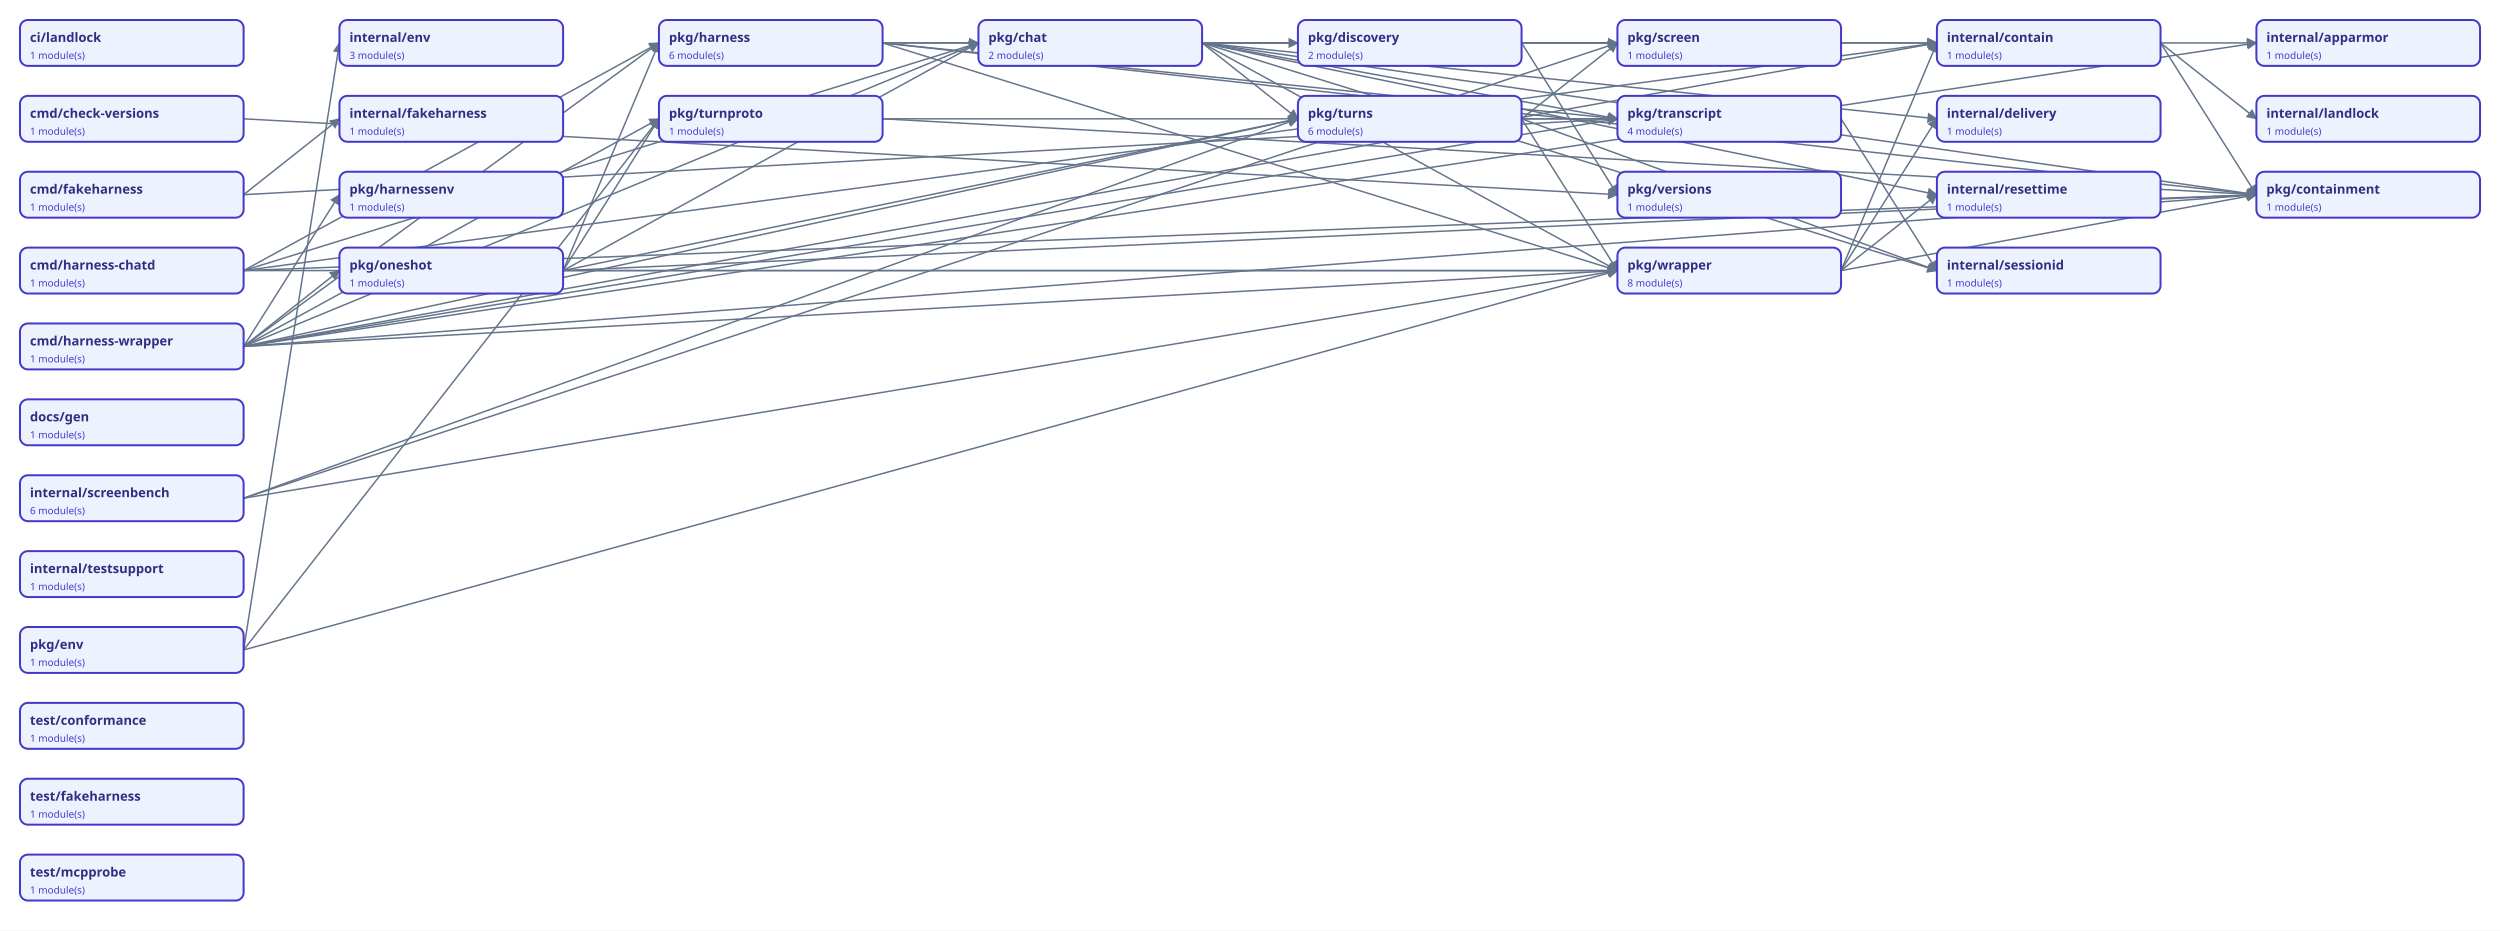
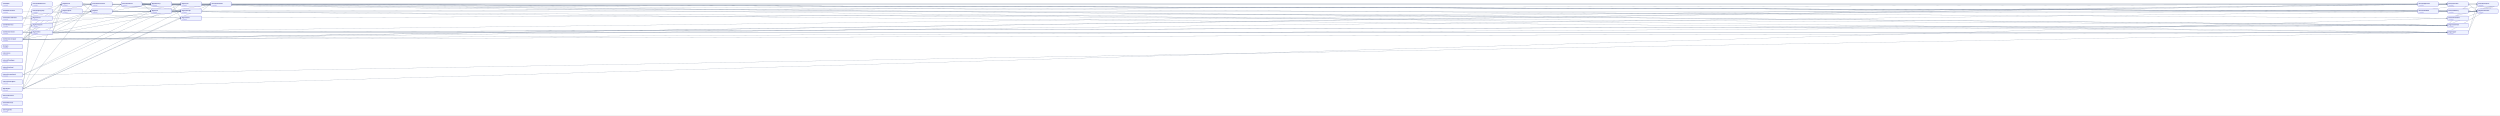
- <svg xmlns="http://www.w3.org/2000/svg" width="2504" height="932" viewBox="0 0 2504 932" font-family="ui-sans-serif, system-ui, sans-serif">
+ <svg xmlns="http://www.w3.org/2000/svg" width="26824" height="1236" viewBox="0 0 26824 1236" font-family="ui-sans-serif, system-ui, sans-serif">
  <defs>
    <marker id="arrow" viewBox="0 0 10 10" refX="9" refY="5" markerWidth="7" markerHeight="7" orient="auto-start-reverse">
      <path d="M0,0 L10,5 L0,10 z" fill="#64748b" />
    </marker>
  </defs>
  <rect width="100%" height="100%" fill="#ffffff" />
-   <line x1="244" y1="119" x2="1620" y2="195" stroke="#64748b" stroke-width="1.5" marker-end="url(#arrow)" />
-   <line x1="244" y1="195" x2="340" y2="119" stroke="#64748b" stroke-width="1.5" marker-end="url(#arrow)" />
-   <line x1="244" y1="195" x2="1620" y2="119" stroke="#64748b" stroke-width="1.5" marker-end="url(#arrow)" />
-   <line x1="244" y1="271" x2="1940" y2="43" stroke="#64748b" stroke-width="1.5" marker-end="url(#arrow)" />
-   <line x1="244" y1="271" x2="980" y2="43" stroke="#64748b" stroke-width="1.5" marker-end="url(#arrow)" />
-   <line x1="244" y1="271" x2="2260" y2="195" stroke="#64748b" stroke-width="1.5" marker-end="url(#arrow)" />
-   <line x1="244" y1="271" x2="660" y2="43" stroke="#64748b" stroke-width="1.5" marker-end="url(#arrow)" />
-   <line x1="244" y1="271" x2="1620" y2="271" stroke="#64748b" stroke-width="1.5" marker-end="url(#arrow)" />
-   <line x1="244" y1="347" x2="2260" y2="43" stroke="#64748b" stroke-width="1.5" marker-end="url(#arrow)" />
-   <line x1="244" y1="347" x2="1940" y2="43" stroke="#64748b" stroke-width="1.5" marker-end="url(#arrow)" />
-   <line x1="244" y1="347" x2="980" y2="43" stroke="#64748b" stroke-width="1.5" marker-end="url(#arrow)" />
-   <line x1="244" y1="347" x2="2260" y2="195" stroke="#64748b" stroke-width="1.5" marker-end="url(#arrow)" />
+   <line x1="244" y1="119" x2="1940" y2="195" stroke="#64748b" stroke-width="1.5" marker-end="url(#arrow)" />
+   <line x1="244" y1="195" x2="980" y2="43" stroke="#64748b" stroke-width="1.5" marker-end="url(#arrow)" />
+   <line x1="244" y1="195" x2="660" y2="43" stroke="#64748b" stroke-width="1.5" marker-end="url(#arrow)" />
+   <line x1="244" y1="195" x2="26580" y2="119" stroke="#64748b" stroke-width="1.5" marker-end="url(#arrow)" />
+   <line x1="244" y1="271" x2="340" y2="43" stroke="#64748b" stroke-width="1.5" marker-end="url(#arrow)" />
+   <line x1="244" y1="271" x2="1940" y2="119" stroke="#64748b" stroke-width="1.5" marker-end="url(#arrow)" />
+   <line x1="244" y1="347" x2="26260" y2="43" stroke="#64748b" stroke-width="1.5" marker-end="url(#arrow)" />
+   <line x1="244" y1="347" x2="980" y2="119" stroke="#64748b" stroke-width="1.5" marker-end="url(#arrow)" />
+   <line x1="244" y1="347" x2="26260" y2="271" stroke="#64748b" stroke-width="1.5" marker-end="url(#arrow)" />
  <line x1="244" y1="347" x2="660" y2="43" stroke="#64748b" stroke-width="1.5" marker-end="url(#arrow)" />
-   <line x1="244" y1="347" x2="340" y2="195" stroke="#64748b" stroke-width="1.5" marker-end="url(#arrow)" />
-   <line x1="244" y1="347" x2="340" y2="271" stroke="#64748b" stroke-width="1.5" marker-end="url(#arrow)" />
-   <line x1="244" y1="347" x2="1620" y2="119" stroke="#64748b" stroke-width="1.5" marker-end="url(#arrow)" />
-   <line x1="244" y1="347" x2="660" y2="119" stroke="#64748b" stroke-width="1.5" marker-end="url(#arrow)" />
-   <line x1="244" y1="347" x2="1300" y2="119" stroke="#64748b" stroke-width="1.5" marker-end="url(#arrow)" />
-   <line x1="244" y1="347" x2="1620" y2="271" stroke="#64748b" stroke-width="1.5" marker-end="url(#arrow)" />
-   <line x1="2164" y1="43" x2="2260" y2="43" stroke="#64748b" stroke-width="1.5" marker-end="url(#arrow)" />
-   <line x1="2164" y1="43" x2="2260" y2="119" stroke="#64748b" stroke-width="1.5" marker-end="url(#arrow)" />
-   <line x1="2164" y1="43" x2="2260" y2="195" stroke="#64748b" stroke-width="1.5" marker-end="url(#arrow)" />
-   <line x1="244" y1="499" x2="1620" y2="43" stroke="#64748b" stroke-width="1.5" marker-end="url(#arrow)" />
-   <line x1="244" y1="499" x2="1300" y2="119" stroke="#64748b" stroke-width="1.5" marker-end="url(#arrow)" />
-   <line x1="244" y1="499" x2="1620" y2="271" stroke="#64748b" stroke-width="1.5" marker-end="url(#arrow)" />
-   <line x1="1204" y1="43" x2="1940" y2="43" stroke="#64748b" stroke-width="1.5" marker-end="url(#arrow)" />
+   <line x1="244" y1="347" x2="26260" y2="347" stroke="#64748b" stroke-width="1.5" marker-end="url(#arrow)" />
+   <line x1="244" y1="423" x2="25940" y2="43" stroke="#64748b" stroke-width="1.5" marker-end="url(#arrow)" />
+   <line x1="244" y1="423" x2="26260" y2="43" stroke="#64748b" stroke-width="1.5" marker-end="url(#arrow)" />
+   <line x1="244" y1="423" x2="980" y2="119" stroke="#64748b" stroke-width="1.5" marker-end="url(#arrow)" />
+   <line x1="244" y1="423" x2="26260" y2="271" stroke="#64748b" stroke-width="1.5" marker-end="url(#arrow)" />
+   <line x1="244" y1="423" x2="660" y2="43" stroke="#64748b" stroke-width="1.5" marker-end="url(#arrow)" />
+   <line x1="244" y1="423" x2="340" y2="271" stroke="#64748b" stroke-width="1.5" marker-end="url(#arrow)" />
+   <line x1="244" y1="423" x2="26580" y2="119" stroke="#64748b" stroke-width="1.5" marker-end="url(#arrow)" />
+   <line x1="244" y1="423" x2="340" y2="347" stroke="#64748b" stroke-width="1.5" marker-end="url(#arrow)" />
+   <line x1="244" y1="423" x2="1940" y2="119" stroke="#64748b" stroke-width="1.5" marker-end="url(#arrow)" />
+   <line x1="244" y1="423" x2="660" y2="119" stroke="#64748b" stroke-width="1.5" marker-end="url(#arrow)" />
+   <line x1="244" y1="423" x2="26260" y2="347" stroke="#64748b" stroke-width="1.5" marker-end="url(#arrow)" />
+   <line x1="1524" y1="43" x2="26260" y2="43" stroke="#64748b" stroke-width="1.5" marker-end="url(#arrow)" />
+   <line x1="1524" y1="43" x2="26260" y2="119" stroke="#64748b" stroke-width="1.5" marker-end="url(#arrow)" />
+   <line x1="1524" y1="43" x2="26260" y2="195" stroke="#64748b" stroke-width="1.5" marker-end="url(#arrow)" />
+   <line x1="1524" y1="43" x2="2260" y2="43" stroke="#64748b" stroke-width="1.5" marker-end="url(#arrow)" />
+   <line x1="1524" y1="43" x2="26580" y2="43" stroke="#64748b" stroke-width="1.5" marker-end="url(#arrow)" />
+   <line x1="1524" y1="43" x2="26260" y2="271" stroke="#64748b" stroke-width="1.5" marker-end="url(#arrow)" />
+   <line x1="1524" y1="43" x2="1620" y2="43" stroke="#64748b" stroke-width="1.5" marker-end="url(#arrow)" />
+   <line x1="1524" y1="43" x2="26580" y2="119" stroke="#64748b" stroke-width="1.5" marker-end="url(#arrow)" />
+   <line x1="1524" y1="43" x2="1940" y2="43" stroke="#64748b" stroke-width="1.5" marker-end="url(#arrow)" />
+   <line x1="1524" y1="43" x2="1940" y2="119" stroke="#64748b" stroke-width="1.5" marker-end="url(#arrow)" />
+   <line x1="1524" y1="43" x2="1620" y2="119" stroke="#64748b" stroke-width="1.5" marker-end="url(#arrow)" />
+   <line x1="26484" y1="43" x2="25940" y2="43" stroke="#64748b" stroke-width="1.5" marker-end="url(#arrow)" />
+   <line x1="26484" y1="43" x2="25940" y2="119" stroke="#64748b" stroke-width="1.5" marker-end="url(#arrow)" />
+   <line x1="26484" y1="43" x2="26260" y2="271" stroke="#64748b" stroke-width="1.5" marker-end="url(#arrow)" />
+   <line x1="26484" y1="43" x2="26580" y2="119" stroke="#64748b" stroke-width="1.5" marker-end="url(#arrow)" />
  <line x1="1204" y1="43" x2="1940" y2="119" stroke="#64748b" stroke-width="1.5" marker-end="url(#arrow)" />
-   <line x1="1204" y1="43" x2="1940" y2="195" stroke="#64748b" stroke-width="1.5" marker-end="url(#arrow)" />
-   <line x1="1204" y1="43" x2="1940" y2="271" stroke="#64748b" stroke-width="1.5" marker-end="url(#arrow)" />
-   <line x1="1204" y1="43" x2="2260" y2="195" stroke="#64748b" stroke-width="1.5" marker-end="url(#arrow)" />
-   <line x1="1204" y1="43" x2="1300" y2="43" stroke="#64748b" stroke-width="1.5" marker-end="url(#arrow)" />
-   <line x1="1204" y1="43" x2="1620" y2="43" stroke="#64748b" stroke-width="1.5" marker-end="url(#arrow)" />
-   <line x1="1204" y1="43" x2="1620" y2="119" stroke="#64748b" stroke-width="1.5" marker-end="url(#arrow)" />
-   <line x1="1204" y1="43" x2="1300" y2="119" stroke="#64748b" stroke-width="1.5" marker-end="url(#arrow)" />
-   <line x1="1204" y1="43" x2="1620" y2="271" stroke="#64748b" stroke-width="1.5" marker-end="url(#arrow)" />
-   <line x1="1524" y1="43" x2="1620" y2="195" stroke="#64748b" stroke-width="1.5" marker-end="url(#arrow)" />
-   <line x1="244" y1="651" x2="340" y2="43" stroke="#64748b" stroke-width="1.5" marker-end="url(#arrow)" />
-   <line x1="244" y1="651" x2="660" y2="119" stroke="#64748b" stroke-width="1.5" marker-end="url(#arrow)" />
-   <line x1="244" y1="651" x2="1620" y2="271" stroke="#64748b" stroke-width="1.5" marker-end="url(#arrow)" />
-   <line x1="884" y1="43" x2="1940" y2="43" stroke="#64748b" stroke-width="1.5" marker-end="url(#arrow)" />
+   <line x1="244" y1="803" x2="1940" y2="43" stroke="#64748b" stroke-width="1.5" marker-end="url(#arrow)" />
+   <line x1="244" y1="803" x2="1620" y2="119" stroke="#64748b" stroke-width="1.5" marker-end="url(#arrow)" />
+   <line x1="244" y1="803" x2="26260" y2="347" stroke="#64748b" stroke-width="1.5" marker-end="url(#arrow)" />
+   <line x1="26804" y1="43" x2="26260" y2="43" stroke="#64748b" stroke-width="1.5" marker-end="url(#arrow)" />
+   <line x1="26804" y1="43" x2="26260" y2="119" stroke="#64748b" stroke-width="1.5" marker-end="url(#arrow)" />
+   <line x1="26804" y1="43" x2="26260" y2="271" stroke="#64748b" stroke-width="1.5" marker-end="url(#arrow)" />
+   <line x1="26804" y1="43" x2="26580" y2="119" stroke="#64748b" stroke-width="1.5" marker-end="url(#arrow)" />
+   <line x1="26804" y1="43" x2="26260" y2="347" stroke="#64748b" stroke-width="1.5" marker-end="url(#arrow)" />
+   <line x1="26804" y1="43" x2="26260" y2="195" stroke="#64748b" stroke-width="1.5" marker-end="url(#arrow)" />
+   <line x1="244" y1="955" x2="340" y2="195" stroke="#64748b" stroke-width="1.5" marker-end="url(#arrow)" />
+   <line x1="244" y1="955" x2="980" y2="43" stroke="#64748b" stroke-width="1.5" marker-end="url(#arrow)" />
+   <line x1="244" y1="955" x2="340" y2="119" stroke="#64748b" stroke-width="1.5" marker-end="url(#arrow)" />
+   <line x1="244" y1="955" x2="26260" y2="195" stroke="#64748b" stroke-width="1.5" marker-end="url(#arrow)" />
+   <line x1="244" y1="955" x2="2260" y2="43" stroke="#64748b" stroke-width="1.5" marker-end="url(#arrow)" />
+   <line x1="244" y1="955" x2="660" y2="43" stroke="#64748b" stroke-width="1.5" marker-end="url(#arrow)" />
+   <line x1="244" y1="955" x2="1940" y2="119" stroke="#64748b" stroke-width="1.5" marker-end="url(#arrow)" />
+   <line x1="244" y1="955" x2="1940" y2="195" stroke="#64748b" stroke-width="1.5" marker-end="url(#arrow)" />
+   <line x1="1204" y1="119" x2="1300" y2="43" stroke="#64748b" stroke-width="1.5" marker-end="url(#arrow)" />
+   <line x1="1204" y1="119" x2="1620" y2="43" stroke="#64748b" stroke-width="1.5" marker-end="url(#arrow)" />
+   <line x1="1204" y1="119" x2="26580" y2="119" stroke="#64748b" stroke-width="1.5" marker-end="url(#arrow)" />
+   <line x1="1204" y1="119" x2="1620" y2="119" stroke="#64748b" stroke-width="1.5" marker-end="url(#arrow)" />
+   <line x1="1204" y1="119" x2="26260" y2="347" stroke="#64748b" stroke-width="1.5" marker-end="url(#arrow)" />
+   <line x1="1844" y1="43" x2="26580" y2="119" stroke="#64748b" stroke-width="1.5" marker-end="url(#arrow)" />
+   <line x1="1844" y1="43" x2="1940" y2="195" stroke="#64748b" stroke-width="1.5" marker-end="url(#arrow)" />
+   <line x1="884" y1="43" x2="26260" y2="43" stroke="#64748b" stroke-width="1.5" marker-end="url(#arrow)" />
  <line x1="884" y1="43" x2="980" y2="43" stroke="#64748b" stroke-width="1.5" marker-end="url(#arrow)" />
-   <line x1="884" y1="43" x2="2260" y2="195" stroke="#64748b" stroke-width="1.5" marker-end="url(#arrow)" />
-   <line x1="884" y1="43" x2="1620" y2="119" stroke="#64748b" stroke-width="1.5" marker-end="url(#arrow)" />
-   <line x1="884" y1="43" x2="1620" y2="271" stroke="#64748b" stroke-width="1.5" marker-end="url(#arrow)" />
-   <line x1="564" y1="271" x2="980" y2="43" stroke="#64748b" stroke-width="1.5" marker-end="url(#arrow)" />
-   <line x1="564" y1="271" x2="2260" y2="195" stroke="#64748b" stroke-width="1.5" marker-end="url(#arrow)" />
-   <line x1="564" y1="271" x2="660" y2="43" stroke="#64748b" stroke-width="1.5" marker-end="url(#arrow)" />
-   <line x1="564" y1="271" x2="660" y2="119" stroke="#64748b" stroke-width="1.5" marker-end="url(#arrow)" />
-   <line x1="564" y1="271" x2="1300" y2="119" stroke="#64748b" stroke-width="1.5" marker-end="url(#arrow)" />
-   <line x1="564" y1="271" x2="1620" y2="271" stroke="#64748b" stroke-width="1.5" marker-end="url(#arrow)" />
-   <line x1="1844" y1="119" x2="1940" y2="271" stroke="#64748b" stroke-width="1.5" marker-end="url(#arrow)" />
-   <line x1="884" y1="119" x2="2260" y2="195" stroke="#64748b" stroke-width="1.5" marker-end="url(#arrow)" />
-   <line x1="884" y1="119" x2="1620" y2="119" stroke="#64748b" stroke-width="1.5" marker-end="url(#arrow)" />
-   <line x1="1524" y1="119" x2="1620" y2="43" stroke="#64748b" stroke-width="1.5" marker-end="url(#arrow)" />
-   <line x1="1524" y1="119" x2="1620" y2="119" stroke="#64748b" stroke-width="1.5" marker-end="url(#arrow)" />
-   <line x1="1524" y1="119" x2="1620" y2="271" stroke="#64748b" stroke-width="1.5" marker-end="url(#arrow)" />
-   <line x1="1524" y1="119" x2="1940" y2="271" stroke="#64748b" stroke-width="1.5" marker-end="url(#arrow)" />
-   <line x1="1844" y1="271" x2="1940" y2="43" stroke="#64748b" stroke-width="1.5" marker-end="url(#arrow)" />
-   <line x1="1844" y1="271" x2="1940" y2="119" stroke="#64748b" stroke-width="1.5" marker-end="url(#arrow)" />
-   <line x1="1844" y1="271" x2="2260" y2="195" stroke="#64748b" stroke-width="1.5" marker-end="url(#arrow)" />
-   <line x1="1844" y1="271" x2="1940" y2="195" stroke="#64748b" stroke-width="1.5" marker-end="url(#arrow)" />
+   <line x1="884" y1="43" x2="980" y2="119" stroke="#64748b" stroke-width="1.5" marker-end="url(#arrow)" />
+   <line x1="884" y1="43" x2="26260" y2="271" stroke="#64748b" stroke-width="1.5" marker-end="url(#arrow)" />
+   <line x1="884" y1="43" x2="26580" y2="119" stroke="#64748b" stroke-width="1.5" marker-end="url(#arrow)" />
+   <line x1="884" y1="43" x2="1940" y2="119" stroke="#64748b" stroke-width="1.5" marker-end="url(#arrow)" />
+   <line x1="884" y1="43" x2="26260" y2="347" stroke="#64748b" stroke-width="1.5" marker-end="url(#arrow)" />
+   <line x1="564" y1="347" x2="980" y2="119" stroke="#64748b" stroke-width="1.5" marker-end="url(#arrow)" />
+   <line x1="564" y1="347" x2="26260" y2="271" stroke="#64748b" stroke-width="1.5" marker-end="url(#arrow)" />
+   <line x1="564" y1="347" x2="660" y2="43" stroke="#64748b" stroke-width="1.5" marker-end="url(#arrow)" />
+   <line x1="564" y1="347" x2="660" y2="119" stroke="#64748b" stroke-width="1.5" marker-end="url(#arrow)" />
+   <line x1="564" y1="347" x2="1620" y2="119" stroke="#64748b" stroke-width="1.5" marker-end="url(#arrow)" />
+   <line x1="564" y1="347" x2="26260" y2="347" stroke="#64748b" stroke-width="1.5" marker-end="url(#arrow)" />
+   <line x1="2164" y1="119" x2="2260" y2="43" stroke="#64748b" stroke-width="1.5" marker-end="url(#arrow)" />
+   <line x1="884" y1="119" x2="26260" y2="271" stroke="#64748b" stroke-width="1.5" marker-end="url(#arrow)" />
+   <line x1="884" y1="119" x2="1940" y2="119" stroke="#64748b" stroke-width="1.5" marker-end="url(#arrow)" />
+   <line x1="1844" y1="119" x2="26580" y2="43" stroke="#64748b" stroke-width="1.5" marker-end="url(#arrow)" />
+   <line x1="1844" y1="119" x2="1940" y2="43" stroke="#64748b" stroke-width="1.5" marker-end="url(#arrow)" />
+   <line x1="1844" y1="119" x2="1940" y2="119" stroke="#64748b" stroke-width="1.5" marker-end="url(#arrow)" />
+   <line x1="1844" y1="119" x2="2260" y2="43" stroke="#64748b" stroke-width="1.5" marker-end="url(#arrow)" />
+   <line x1="26484" y1="347" x2="26580" y2="43" stroke="#64748b" stroke-width="1.5" marker-end="url(#arrow)" />
+   <line x1="26484" y1="347" x2="26580" y2="119" stroke="#64748b" stroke-width="1.5" marker-end="url(#arrow)" />
  <g transform="translate(20,20)">
    <rect width="224" height="46" rx="8" fill="#eef2ff" stroke="#4338ca" stroke-width="2" />
    <text x="10" y="22" font-size="13" font-weight="700" fill="#312e81">ci/landlock</text>
    <text x="10" y="39" font-size="10" fill="#4338ca">1 module(s)</text>
  </g>
  <g transform="translate(20,96)">
    <rect width="224" height="46" rx="8" fill="#eef2ff" stroke="#4338ca" stroke-width="2" />
    <text x="10" y="22" font-size="13" font-weight="700" fill="#312e81">cmd/check-versions</text>
    <text x="10" y="39" font-size="10" fill="#4338ca">1 module(s)</text>
  </g>
  <g transform="translate(20,172)">
    <rect width="224" height="46" rx="8" fill="#eef2ff" stroke="#4338ca" stroke-width="2" />
+     <text x="10" y="22" font-size="13" font-weight="700" fill="#312e81">cmd/claude-code-hook</text>
+     <text x="10" y="39" font-size="10" fill="#4338ca">1 module(s)</text>
+   </g>
+   <g transform="translate(20,248)">
+     <rect width="224" height="46" rx="8" fill="#eef2ff" stroke="#4338ca" stroke-width="2" />
    <text x="10" y="22" font-size="13" font-weight="700" fill="#312e81">cmd/fakeharness</text>
    <text x="10" y="39" font-size="10" fill="#4338ca">1 module(s)</text>
  </g>
-   <g transform="translate(20,248)">
+   <g transform="translate(20,324)">
    <rect width="224" height="46" rx="8" fill="#eef2ff" stroke="#4338ca" stroke-width="2" />
    <text x="10" y="22" font-size="13" font-weight="700" fill="#312e81">cmd/harness-chatd</text>
    <text x="10" y="39" font-size="10" fill="#4338ca">1 module(s)</text>
  </g>
-   <g transform="translate(20,324)">
+   <g transform="translate(20,400)">
    <rect width="224" height="46" rx="8" fill="#eef2ff" stroke="#4338ca" stroke-width="2" />
    <text x="10" y="22" font-size="13" font-weight="700" fill="#312e81">cmd/harness-wrapper</text>
    <text x="10" y="39" font-size="10" fill="#4338ca">1 module(s)</text>
  </g>
-   <g transform="translate(20,400)">
+   <g transform="translate(20,476)">
    <rect width="224" height="46" rx="8" fill="#eef2ff" stroke="#4338ca" stroke-width="2" />
    <text x="10" y="22" font-size="13" font-weight="700" fill="#312e81">docs/gen</text>
    <text x="10" y="39" font-size="10" fill="#4338ca">1 module(s)</text>
  </g>
-   <g transform="translate(2260,20)">
+   <g transform="translate(25940,20)">
    <rect width="224" height="46" rx="8" fill="#eef2ff" stroke="#4338ca" stroke-width="2" />
    <text x="10" y="22" font-size="13" font-weight="700" fill="#312e81">internal/apparmor</text>
    <text x="10" y="39" font-size="10" fill="#4338ca">1 module(s)</text>
  </g>
-   <g transform="translate(1940,20)">
+   <g transform="translate(1300,20)">
+     <rect width="224" height="46" rx="8" fill="#eef2ff" stroke="#4338ca" stroke-width="2" />
+     <text x="10" y="22" font-size="13" font-weight="700" fill="#312e81">internal/chatcore</text>
+     <text x="10" y="39" font-size="10" fill="#4338ca">1 module(s)</text>
+   </g>
+   <g transform="translate(26260,20)">
    <rect width="224" height="46" rx="8" fill="#eef2ff" stroke="#4338ca" stroke-width="2" />
    <text x="10" y="22" font-size="13" font-weight="700" fill="#312e81">internal/contain</text>
    <text x="10" y="39" font-size="10" fill="#4338ca">1 module(s)</text>
  </g>
-   <g transform="translate(1940,96)">
+   <g transform="translate(26260,96)">
    <rect width="224" height="46" rx="8" fill="#eef2ff" stroke="#4338ca" stroke-width="2" />
    <text x="10" y="22" font-size="13" font-weight="700" fill="#312e81">internal/delivery</text>
    <text x="10" y="39" font-size="10" fill="#4338ca">1 module(s)</text>
  </g>
-   <g transform="translate(340,20)">
+   <g transform="translate(20,552)">
    <rect width="224" height="46" rx="8" fill="#eef2ff" stroke="#4338ca" stroke-width="2" />
    <text x="10" y="22" font-size="13" font-weight="700" fill="#312e81">internal/env</text>
    <text x="10" y="39" font-size="10" fill="#4338ca">3 module(s)</text>
  </g>
+   <g transform="translate(20,628)">
+     <rect width="224" height="46" rx="8" fill="#eef2ff" stroke="#4338ca" stroke-width="2" />
+     <text x="10" y="22" font-size="13" font-weight="700" fill="#312e81">internal/facadegen</text>
+     <text x="10" y="39" font-size="10" fill="#4338ca">1 module(s)</text>
+   </g>
+   <g transform="translate(340,20)">
+     <rect width="224" height="46" rx="8" fill="#eef2ff" stroke="#4338ca" stroke-width="2" />
+     <text x="10" y="22" font-size="13" font-weight="700" fill="#312e81">internal/fakeharness</text>
+     <text x="10" y="39" font-size="10" fill="#4338ca">1 module(s)</text>
+   </g>
+   <g transform="translate(980,20)">
+     <rect width="224" height="46" rx="8" fill="#eef2ff" stroke="#4338ca" stroke-width="2" />
+     <text x="10" y="22" font-size="13" font-weight="700" fill="#312e81">internal/harnesscore</text>
+     <text x="10" y="39" font-size="10" fill="#4338ca">1 module(s)</text>
+   </g>
+   <g transform="translate(25940,96)">
+     <rect width="224" height="46" rx="8" fill="#eef2ff" stroke="#4338ca" stroke-width="2" />
+     <text x="10" y="22" font-size="13" font-weight="700" fill="#312e81">internal/landlock</text>
+     <text x="10" y="39" font-size="10" fill="#4338ca">1 module(s)</text>
+   </g>
+   <g transform="translate(20,704)">
+     <rect width="224" height="46" rx="8" fill="#eef2ff" stroke="#4338ca" stroke-width="2" />
+     <text x="10" y="22" font-size="13" font-weight="700" fill="#312e81">internal/mockapi</text>
+     <text x="10" y="39" font-size="10" fill="#4338ca">1 module(s)</text>
+   </g>
  <g transform="translate(340,96)">
    <rect width="224" height="46" rx="8" fill="#eef2ff" stroke="#4338ca" stroke-width="2" />
-     <text x="10" y="22" font-size="13" font-weight="700" fill="#312e81">internal/fakeharness</text>
-     <text x="10" y="39" font-size="10" fill="#4338ca">1 module(s)</text>
-   </g>
-   <g transform="translate(2260,96)">
-     <rect width="224" height="46" rx="8" fill="#eef2ff" stroke="#4338ca" stroke-width="2" />
-     <text x="10" y="22" font-size="13" font-weight="700" fill="#312e81">internal/landlock</text>
-     <text x="10" y="39" font-size="10" fill="#4338ca">1 module(s)</text>
-   </g>
-   <g transform="translate(1940,172)">
+     <text x="10" y="22" font-size="13" font-weight="700" fill="#312e81">internal/procgroup</text>
+     <text x="10" y="39" font-size="10" fill="#4338ca">1 module(s)</text>
+   </g>
+   <g transform="translate(26260,172)">
    <rect width="224" height="46" rx="8" fill="#eef2ff" stroke="#4338ca" stroke-width="2" />
    <text x="10" y="22" font-size="13" font-weight="700" fill="#312e81">internal/resettime</text>
    <text x="10" y="39" font-size="10" fill="#4338ca">1 module(s)</text>
  </g>
-   <g transform="translate(20,476)">
+   <g transform="translate(20,780)">
    <rect width="224" height="46" rx="8" fill="#eef2ff" stroke="#4338ca" stroke-width="2" />
    <text x="10" y="22" font-size="13" font-weight="700" fill="#312e81">internal/screenbench</text>
    <text x="10" y="39" font-size="10" fill="#4338ca">6 module(s)</text>
  </g>
-   <g transform="translate(1940,248)">
+   <g transform="translate(2260,20)">
    <rect width="224" height="46" rx="8" fill="#eef2ff" stroke="#4338ca" stroke-width="2" />
    <text x="10" y="22" font-size="13" font-weight="700" fill="#312e81">internal/sessionid</text>
    <text x="10" y="39" font-size="10" fill="#4338ca">1 module(s)</text>
  </g>
-   <g transform="translate(20,552)">
+   <g transform="translate(20,856)">
    <rect width="224" height="46" rx="8" fill="#eef2ff" stroke="#4338ca" stroke-width="2" />
    <text x="10" y="22" font-size="13" font-weight="700" fill="#312e81">internal/testsupport</text>
    <text x="10" y="39" font-size="10" fill="#4338ca">1 module(s)</text>
  </g>
-   <g transform="translate(980,20)">
+   <g transform="translate(26580,20)">
+     <rect width="224" height="46" rx="8" fill="#eef2ff" stroke="#4338ca" stroke-width="2" />
+     <text x="10" y="22" font-size="13" font-weight="700" fill="#312e81">internal/wrapcore</text>
+     <text x="10" y="39" font-size="10" fill="#4338ca">6 module(s)</text>
+   </g>
+   <g transform="translate(20,932)">
+     <rect width="224" height="46" rx="8" fill="#eef2ff" stroke="#4338ca" stroke-width="2" />
+     <text x="10" y="22" font-size="13" font-weight="700" fill="#312e81">pkg/adapter</text>
+     <text x="10" y="39" font-size="10" fill="#4338ca">4 module(s)</text>
+   </g>
+   <g transform="translate(980,96)">
    <rect width="224" height="46" rx="8" fill="#eef2ff" stroke="#4338ca" stroke-width="2" />
    <text x="10" y="22" font-size="13" font-weight="700" fill="#312e81">pkg/chat</text>
    <text x="10" y="39" font-size="10" fill="#4338ca">2 module(s)</text>
  </g>
-   <g transform="translate(2260,172)">
+   <g transform="translate(26260,248)">
    <rect width="224" height="46" rx="8" fill="#eef2ff" stroke="#4338ca" stroke-width="2" />
    <text x="10" y="22" font-size="13" font-weight="700" fill="#312e81">pkg/containment</text>
    <text x="10" y="39" font-size="10" fill="#4338ca">1 module(s)</text>
  </g>
-   <g transform="translate(1300,20)">
+   <g transform="translate(340,172)">
+     <rect width="224" height="46" rx="8" fill="#eef2ff" stroke="#4338ca" stroke-width="2" />
+     <text x="10" y="22" font-size="13" font-weight="700" fill="#312e81">pkg/contract</text>
+     <text x="10" y="39" font-size="10" fill="#4338ca">3 module(s)</text>
+   </g>
+   <g transform="translate(1620,20)">
    <rect width="224" height="46" rx="8" fill="#eef2ff" stroke="#4338ca" stroke-width="2" />
    <text x="10" y="22" font-size="13" font-weight="700" fill="#312e81">pkg/discovery</text>
    <text x="10" y="39" font-size="10" fill="#4338ca">2 module(s)</text>
  </g>
-   <g transform="translate(20,628)">
-     <rect width="224" height="46" rx="8" fill="#eef2ff" stroke="#4338ca" stroke-width="2" />
-     <text x="10" y="22" font-size="13" font-weight="700" fill="#312e81">pkg/env</text>
-     <text x="10" y="39" font-size="10" fill="#4338ca">1 module(s)</text>
-   </g>
  <g transform="translate(660,20)">
    <rect width="224" height="46" rx="8" fill="#eef2ff" stroke="#4338ca" stroke-width="2" />
    <text x="10" y="22" font-size="13" font-weight="700" fill="#312e81">pkg/harness</text>
-     <text x="10" y="39" font-size="10" fill="#4338ca">6 module(s)</text>
-   </g>
-   <g transform="translate(340,172)">
+     <text x="10" y="39" font-size="10" fill="#4338ca">5 module(s)</text>
+   </g>
+   <g transform="translate(340,248)">
    <rect width="224" height="46" rx="8" fill="#eef2ff" stroke="#4338ca" stroke-width="2" />
    <text x="10" y="22" font-size="13" font-weight="700" fill="#312e81">pkg/harnessenv</text>
    <text x="10" y="39" font-size="10" fill="#4338ca">1 module(s)</text>
  </g>
-   <g transform="translate(340,248)">
+   <g transform="translate(26580,96)">
+     <rect width="224" height="46" rx="8" fill="#eef2ff" stroke="#4338ca" stroke-width="2" />
+     <text x="10" y="22" font-size="13" font-weight="700" fill="#312e81">pkg/harnessname</text>
+     <text x="10" y="39" font-size="10" fill="#4338ca">1 module(s)</text>
+   </g>
+   <g transform="translate(340,324)">
    <rect width="224" height="46" rx="8" fill="#eef2ff" stroke="#4338ca" stroke-width="2" />
    <text x="10" y="22" font-size="13" font-weight="700" fill="#312e81">pkg/oneshot</text>
    <text x="10" y="39" font-size="10" fill="#4338ca">1 module(s)</text>
  </g>
-   <g transform="translate(1620,20)">
+   <g transform="translate(1940,20)">
    <rect width="224" height="46" rx="8" fill="#eef2ff" stroke="#4338ca" stroke-width="2" />
    <text x="10" y="22" font-size="13" font-weight="700" fill="#312e81">pkg/screen</text>
    <text x="10" y="39" font-size="10" fill="#4338ca">1 module(s)</text>
  </g>
-   <g transform="translate(1620,96)">
+   <g transform="translate(1940,96)">
    <rect width="224" height="46" rx="8" fill="#eef2ff" stroke="#4338ca" stroke-width="2" />
    <text x="10" y="22" font-size="13" font-weight="700" fill="#312e81">pkg/transcript</text>
    <text x="10" y="39" font-size="10" fill="#4338ca">4 module(s)</text>
  </g>
  <g transform="translate(660,96)">
    <rect width="224" height="46" rx="8" fill="#eef2ff" stroke="#4338ca" stroke-width="2" />
    <text x="10" y="22" font-size="13" font-weight="700" fill="#312e81">pkg/turnproto</text>
    <text x="10" y="39" font-size="10" fill="#4338ca">1 module(s)</text>
  </g>
-   <g transform="translate(1300,96)">
+   <g transform="translate(1620,96)">
    <rect width="224" height="46" rx="8" fill="#eef2ff" stroke="#4338ca" stroke-width="2" />
    <text x="10" y="22" font-size="13" font-weight="700" fill="#312e81">pkg/turns</text>
-     <text x="10" y="39" font-size="10" fill="#4338ca">6 module(s)</text>
-   </g>
-   <g transform="translate(1620,172)">
+     <text x="10" y="39" font-size="10" fill="#4338ca">7 module(s)</text>
+   </g>
+   <g transform="translate(1940,172)">
    <rect width="224" height="46" rx="8" fill="#eef2ff" stroke="#4338ca" stroke-width="2" />
    <text x="10" y="22" font-size="13" font-weight="700" fill="#312e81">pkg/versions</text>
    <text x="10" y="39" font-size="10" fill="#4338ca">1 module(s)</text>
  </g>
-   <g transform="translate(1620,248)">
+   <g transform="translate(26260,324)">
    <rect width="224" height="46" rx="8" fill="#eef2ff" stroke="#4338ca" stroke-width="2" />
    <text x="10" y="22" font-size="13" font-weight="700" fill="#312e81">pkg/wrapper</text>
-     <text x="10" y="39" font-size="10" fill="#4338ca">8 module(s)</text>
-   </g>
-   <g transform="translate(20,704)">
+     <text x="10" y="39" font-size="10" fill="#4338ca">2 module(s)</text>
+   </g>
+   <g transform="translate(20,1008)">
    <rect width="224" height="46" rx="8" fill="#eef2ff" stroke="#4338ca" stroke-width="2" />
    <text x="10" y="22" font-size="13" font-weight="700" fill="#312e81">test/conformance</text>
    <text x="10" y="39" font-size="10" fill="#4338ca">1 module(s)</text>
  </g>
-   <g transform="translate(20,780)">
+   <g transform="translate(20,1084)">
    <rect width="224" height="46" rx="8" fill="#eef2ff" stroke="#4338ca" stroke-width="2" />
    <text x="10" y="22" font-size="13" font-weight="700" fill="#312e81">test/fakeharness</text>
    <text x="10" y="39" font-size="10" fill="#4338ca">1 module(s)</text>
  </g>
-   <g transform="translate(20,856)">
+   <g transform="translate(20,1160)">
    <rect width="224" height="46" rx="8" fill="#eef2ff" stroke="#4338ca" stroke-width="2" />
    <text x="10" y="22" font-size="13" font-weight="700" fill="#312e81">test/mcpprobe</text>
    <text x="10" y="39" font-size="10" fill="#4338ca">1 module(s)</text>
  </g>
</svg>
